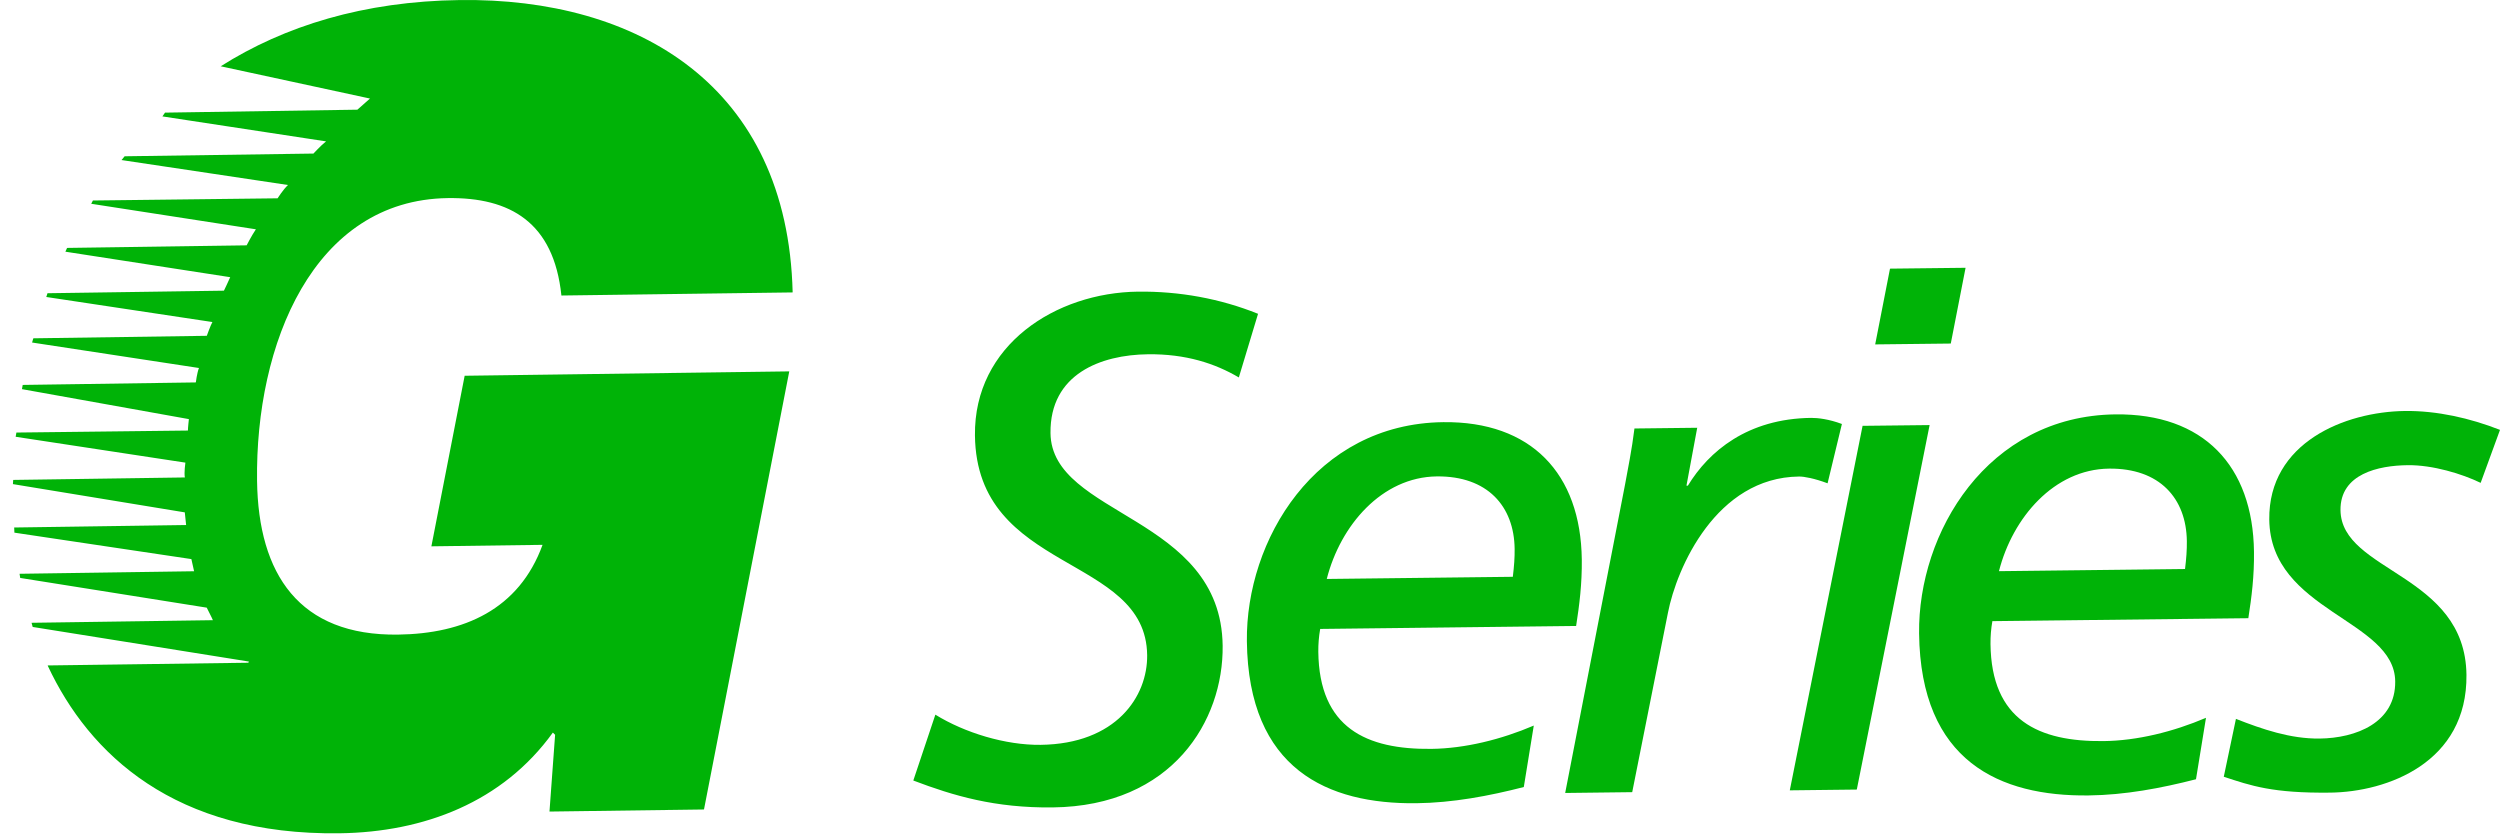
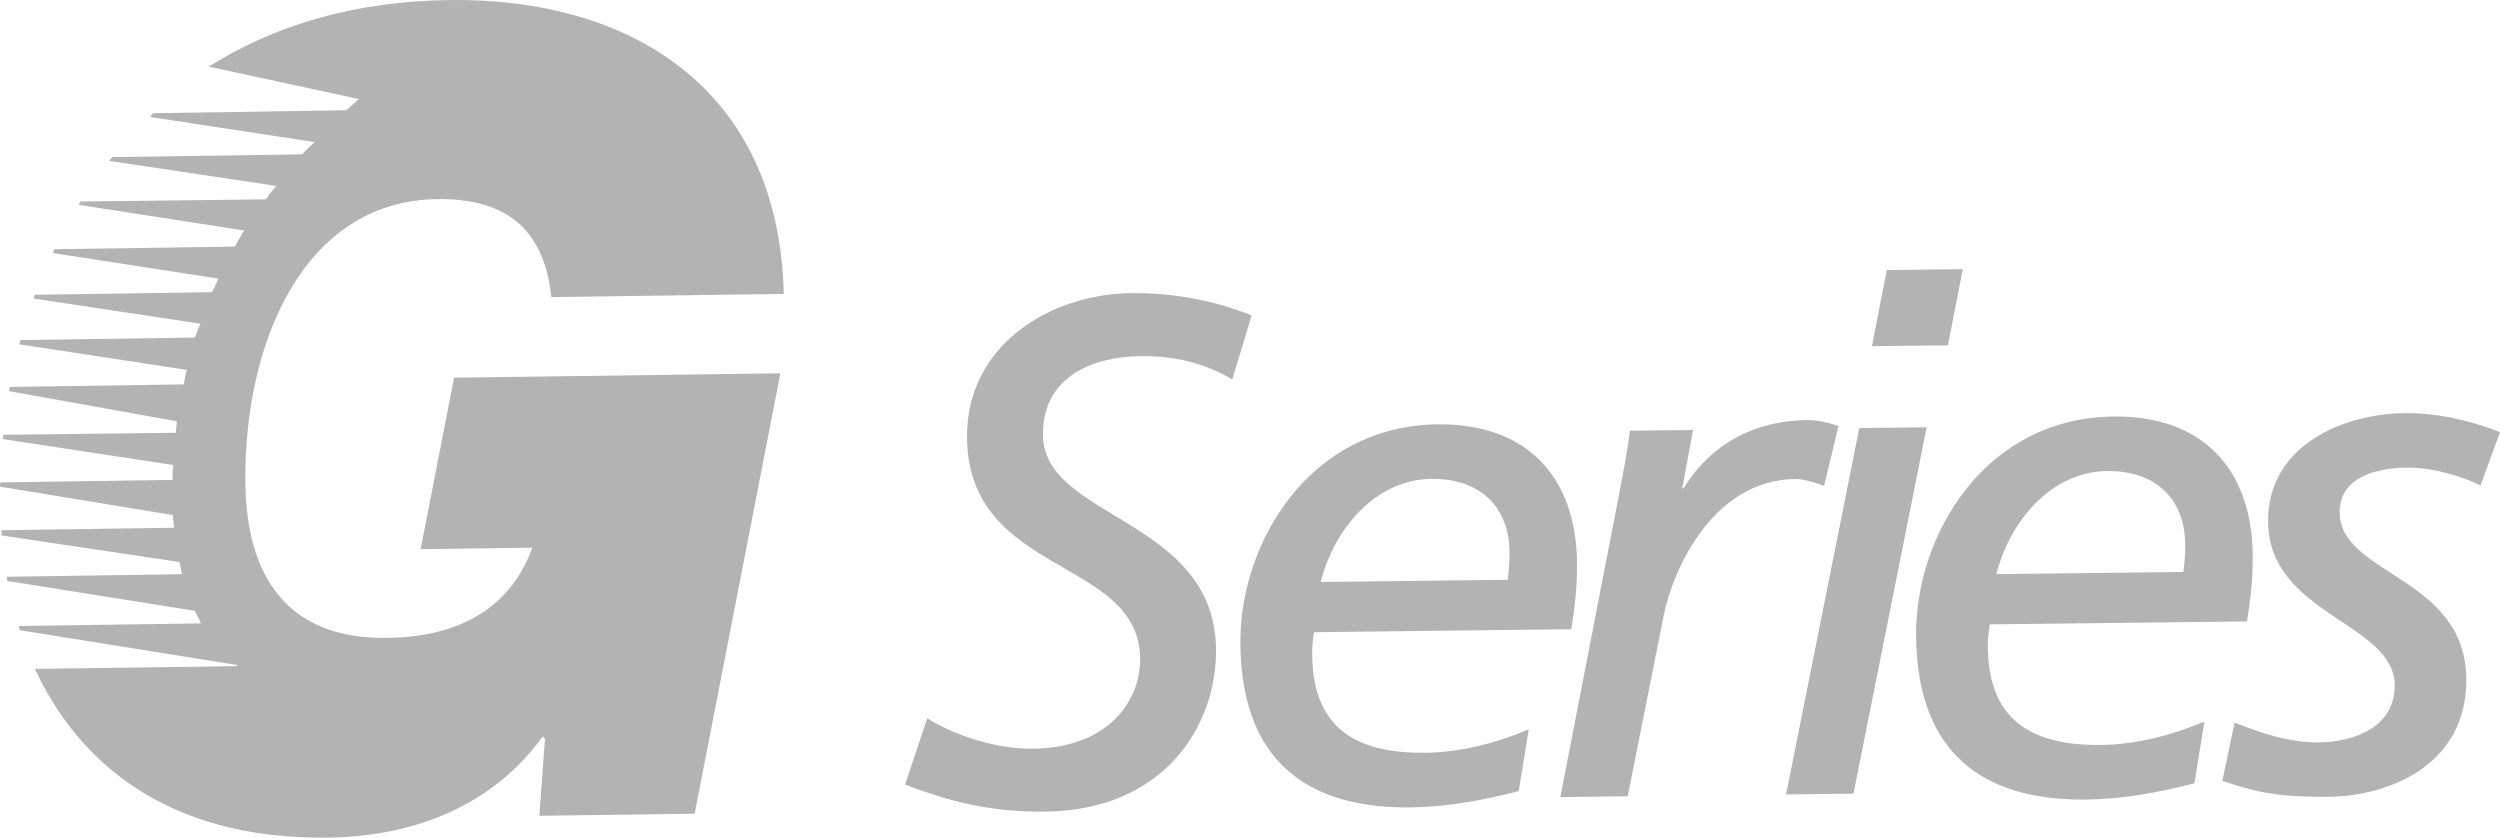
- <svg xmlns="http://www.w3.org/2000/svg" width="96" height="32" viewBox="0 0 96 32" fill="none">
-   <path fill-rule="evenodd" clip-rule="evenodd" d="M1.83 25.553L9.536 25.449L9.558 25.404L1.255 24.075L1.212 23.915L8.175 23.815C8.175 23.815 8.117 23.677 7.939 23.334L0.776 22.193L0.751 22.033L7.453 21.936L7.349 21.469L0.553 20.454L0.545 20.256L7.147 20.161L7.096 19.675L0.496 18.59L0.507 18.429L7.098 18.334C7.064 18.145 7.119 17.765 7.119 17.765L0.601 16.772L0.63 16.61L7.216 16.533C7.215 16.439 7.253 16.094 7.253 16.094L0.843 14.943L0.872 14.781L7.52 14.685C7.52 14.685 7.564 14.32 7.64 14.131L1.232 13.153L1.279 12.991L7.941 12.895C7.941 12.895 8.079 12.509 8.156 12.366L1.777 11.404L1.824 11.26L8.599 11.162C8.599 11.162 8.795 10.755 8.84 10.644L2.511 9.665L2.576 9.52L9.471 9.421C9.471 9.421 9.656 9.058 9.826 8.805L3.503 7.825L3.568 7.699L10.659 7.615C10.659 7.615 10.872 7.279 11.059 7.104L4.667 6.146L4.786 6.001L12.036 5.897C12.036 5.897 12.318 5.589 12.521 5.429L6.236 4.47L6.337 4.325L13.724 4.212L14.207 3.784L8.483 2.547L8.469 2.549C10.926 0.992 13.975 0.051 17.649 0.002C24.479 -0.091 30.245 3.29 30.438 11.229L21.558 11.348C21.265 8.534 19.587 7.575 17.196 7.607C12.031 7.676 9.8 13.214 9.871 18.465C9.919 22.05 11.488 24.421 15.287 24.369C17.805 24.335 19.928 23.41 20.834 20.922L16.565 20.979L17.843 14.429L30.308 14.261L27.033 31.084L21.1 31.164L21.316 28.216L21.23 28.131C19.302 30.804 16.286 31.954 13.042 31.998C6.7 32.084 3.419 28.947 1.84 25.578L1.83 25.553ZM47.571 14.494C46.661 13.957 45.534 13.587 44.083 13.604C42.275 13.624 40.313 14.359 40.339 16.631C40.376 19.834 46.892 19.787 46.95 24.797C46.983 27.671 45.022 30.953 40.422 31.005C38.205 31.031 36.611 30.557 35.071 29.972L35.918 27.443C37.049 28.142 38.615 28.617 39.957 28.602C42.859 28.568 44.07 26.747 44.051 25.159C44.007 21.272 37.499 22.032 37.438 16.721C37.397 13.243 40.55 11.236 43.699 11.199C45.287 11.181 46.851 11.464 48.309 12.05L47.571 14.494ZM58.514 30.222C57.176 30.566 55.783 30.828 54.387 30.844C50.992 30.883 47.937 29.55 47.88 24.622C47.836 20.762 50.495 16.268 55.423 16.211C58.79 16.172 60.702 18.176 60.741 21.489C60.751 22.419 60.651 23.215 60.523 24.037L50.695 24.151C50.644 24.441 50.62 24.735 50.623 25.029C50.657 27.958 52.473 28.785 54.965 28.757C56.251 28.742 57.644 28.398 58.897 27.862L58.514 30.222ZM58.092 22.149C58.143 21.738 58.166 21.409 58.162 21.08C58.144 19.438 57.117 18.273 55.173 18.294C53.065 18.318 51.471 20.172 50.948 22.232L58.092 22.149ZM62.404 18.594C62.508 18.017 62.663 17.276 62.763 16.454L65.173 16.426L64.76 18.649H64.815C65.62 17.325 67.112 16.075 69.548 16.047C69.794 16.044 70.233 16.094 70.729 16.281L70.179 18.559C69.685 18.373 69.273 18.295 69.082 18.299C65.906 18.334 64.385 21.802 64.049 23.531L62.677 30.419L60.103 30.45L62.404 18.594ZM71.523 16.352L74.097 16.323L71.301 30.319L68.728 30.349L71.523 16.352ZM74.91 13.192L72.007 13.225L72.576 10.316L75.478 10.283L74.91 13.192ZM84.326 29.923C82.988 30.267 81.595 30.529 80.2 30.545C76.805 30.585 73.75 29.251 73.693 24.323C73.648 20.462 76.307 15.969 81.235 15.912C84.602 15.873 86.515 17.878 86.553 21.19C86.564 22.121 86.464 22.916 86.336 23.739L76.507 23.852C76.456 24.142 76.432 24.435 76.435 24.73C76.469 27.659 78.286 28.486 80.777 28.458C82.064 28.444 83.456 28.099 84.71 27.564L84.326 29.923ZM83.905 21.85C83.956 21.439 83.979 21.11 83.975 20.781C83.956 19.139 82.93 17.973 80.986 17.995C78.878 18.02 77.284 19.873 76.76 21.933L83.905 21.85Z" fill="#00B307" />
-   <path fill-rule="evenodd" clip-rule="evenodd" d="M95.257 18.542C94.541 18.194 93.414 17.851 92.456 17.863C91.334 17.875 89.859 18.193 89.875 19.59C89.903 21.971 94.668 22.026 94.712 25.914C94.751 29.282 91.669 30.412 89.48 30.437C87.262 30.463 86.437 30.171 85.393 29.827L85.86 27.605C86.877 28.003 87.951 28.374 89.072 28.361C90.469 28.345 91.996 27.752 91.976 26.164C91.949 23.782 87.181 23.481 87.14 19.95C87.107 16.993 90.05 15.809 92.35 15.782C93.581 15.768 94.845 16.054 96 16.507L95.257 18.542Z" fill="#00B307" />
+ <svg xmlns="http://www.w3.org/2000/svg" viewBox="0 0 95.504 32" width="95.504" height="32" fill="none" customFrame="#000000">
+   <g id="Group">
+     <path id="Vector" d="M1.334 25.553L9.04 25.449L9.062 25.404L0.759 24.075L0.716 23.915L7.679 23.815C7.679 23.815 7.621 23.677 7.443 23.334L0.28 22.193L0.255 22.033L6.957 21.936L6.853 21.469L0.057 20.454L0.049 20.256L6.651 20.161L6.6 19.675L0 18.59L0.011 18.429L6.602 18.334C6.568 18.145 6.623 17.765 6.623 17.765L0.105 16.772L0.134 16.61L6.72 16.533C6.719 16.439 6.757 16.094 6.757 16.094L0.347 14.943L0.376 14.781L7.024 14.685C7.024 14.685 7.068 14.32 7.144 14.131L0.736 13.153L0.783 12.991L7.445 12.895C7.445 12.895 7.583 12.509 7.66 12.366L1.281 11.404L1.328 11.26L8.103 11.162C8.103 11.162 8.299 10.755 8.344 10.644L2.015 9.665L2.08 9.52L8.975 9.421C8.975 9.421 9.16 9.058 9.33 8.805L3.007 7.825L3.072 7.699L10.163 7.615C10.163 7.615 10.376 7.279 10.562 7.104L4.171 6.146L4.29 6.001L11.539 5.897C11.539 5.897 11.822 5.589 12.024 5.429L5.74 4.47L5.841 4.325L13.228 4.212L13.711 3.784L7.986 2.547L7.973 2.549C10.43 0.992 13.479 0.051 17.153 0.002C23.982 -0.091 29.749 3.29 29.942 11.229L21.062 11.348C20.768 8.534 19.09 7.575 16.7 7.607C11.535 7.676 9.304 13.214 9.374 18.465C9.423 22.05 10.992 24.421 14.791 24.369C17.309 24.335 19.431 23.41 20.338 20.922L16.069 20.979L17.347 14.429L29.812 14.261L26.537 31.084L20.604 31.164L20.82 28.216L20.734 28.131C18.806 30.804 15.79 31.954 12.546 31.998C6.204 32.084 2.922 28.947 1.344 25.578L1.334 25.553ZM47.075 14.494C46.165 13.957 45.038 13.587 43.586 13.604C41.779 13.624 39.816 14.359 39.843 16.631C39.88 19.834 46.396 19.787 46.454 24.797C46.487 27.671 44.526 30.953 39.926 31.005C37.709 31.031 36.115 30.557 34.575 29.972L35.422 27.443C36.553 28.142 38.119 28.617 39.461 28.602C42.363 28.568 43.574 26.747 43.555 25.159C43.511 21.272 37.003 22.032 36.941 16.721C36.901 13.243 40.054 11.236 43.203 11.199C44.791 11.181 46.355 11.464 47.813 12.05L47.075 14.494ZM58.018 30.222C56.68 30.566 55.287 30.828 53.891 30.844C50.496 30.883 47.441 29.55 47.384 24.622C47.34 20.762 49.998 16.268 54.927 16.211C58.294 16.172 60.206 18.176 60.245 21.489C60.255 22.419 60.155 23.215 60.028 24.037L50.199 24.151C50.148 24.441 50.123 24.735 50.127 25.029C50.16 27.958 51.977 28.785 54.469 28.757C55.755 28.742 57.148 28.398 58.401 27.862L58.018 30.222ZM57.596 22.149C57.647 21.738 57.67 21.409 57.666 21.08C57.648 19.438 56.621 18.273 54.677 18.294C52.569 18.318 50.975 20.172 50.452 22.232L57.596 22.149ZM61.908 18.594C62.012 18.017 62.167 17.276 62.267 16.454L64.677 16.426L64.264 18.649L64.319 18.649C65.124 17.325 66.616 16.075 69.052 16.047C69.298 16.044 69.737 16.094 70.233 16.281L69.683 18.559C69.189 18.373 68.777 18.295 68.586 18.299C65.41 18.334 63.889 21.802 63.553 23.531L62.181 30.419L59.607 30.45L61.908 18.594ZM71.027 16.352L73.601 16.323L70.805 30.319L68.231 30.349L71.027 16.352ZM74.414 13.192L71.511 13.225L72.079 10.316L74.982 10.283L74.414 13.192ZM83.83 29.923C82.492 30.267 81.099 30.529 79.703 30.545C76.309 30.585 73.254 29.251 73.197 24.323C73.152 20.462 75.811 15.969 80.739 15.912C84.106 15.873 86.019 17.878 86.057 21.19C86.068 22.121 85.968 22.916 85.84 23.739L76.011 23.852C75.96 24.142 75.936 24.435 75.939 24.73C75.973 27.659 77.79 28.486 80.281 28.458C81.568 28.444 82.96 28.099 84.213 27.564L83.83 29.923ZM83.409 21.85C83.46 21.439 83.483 21.11 83.478 20.781C83.46 19.139 82.433 17.973 80.49 17.995C78.382 18.02 76.788 19.873 76.264 21.933L83.409 21.85Z" fill="rgb(179,179,179)" fill-rule="evenodd" />
+     <path id="Vector" d="M94.761 18.543C94.045 18.195 92.919 17.852 91.96 17.863C90.838 17.876 89.363 18.194 89.379 19.591C89.407 21.972 94.172 22.026 94.217 25.914C94.256 29.282 91.174 30.413 88.984 30.438C86.767 30.464 85.941 30.172 84.897 29.828L85.364 27.605C86.382 28.004 87.455 28.375 88.576 28.361C89.973 28.346 91.5 27.753 91.481 26.165C91.454 23.783 86.686 23.482 86.645 19.95C86.611 16.993 89.554 15.809 91.854 15.783C93.086 15.768 94.349 16.055 95.504 16.507L94.761 18.543Z" fill="rgb(179,179,179)" fill-rule="evenodd" />
+   </g>
</svg>
